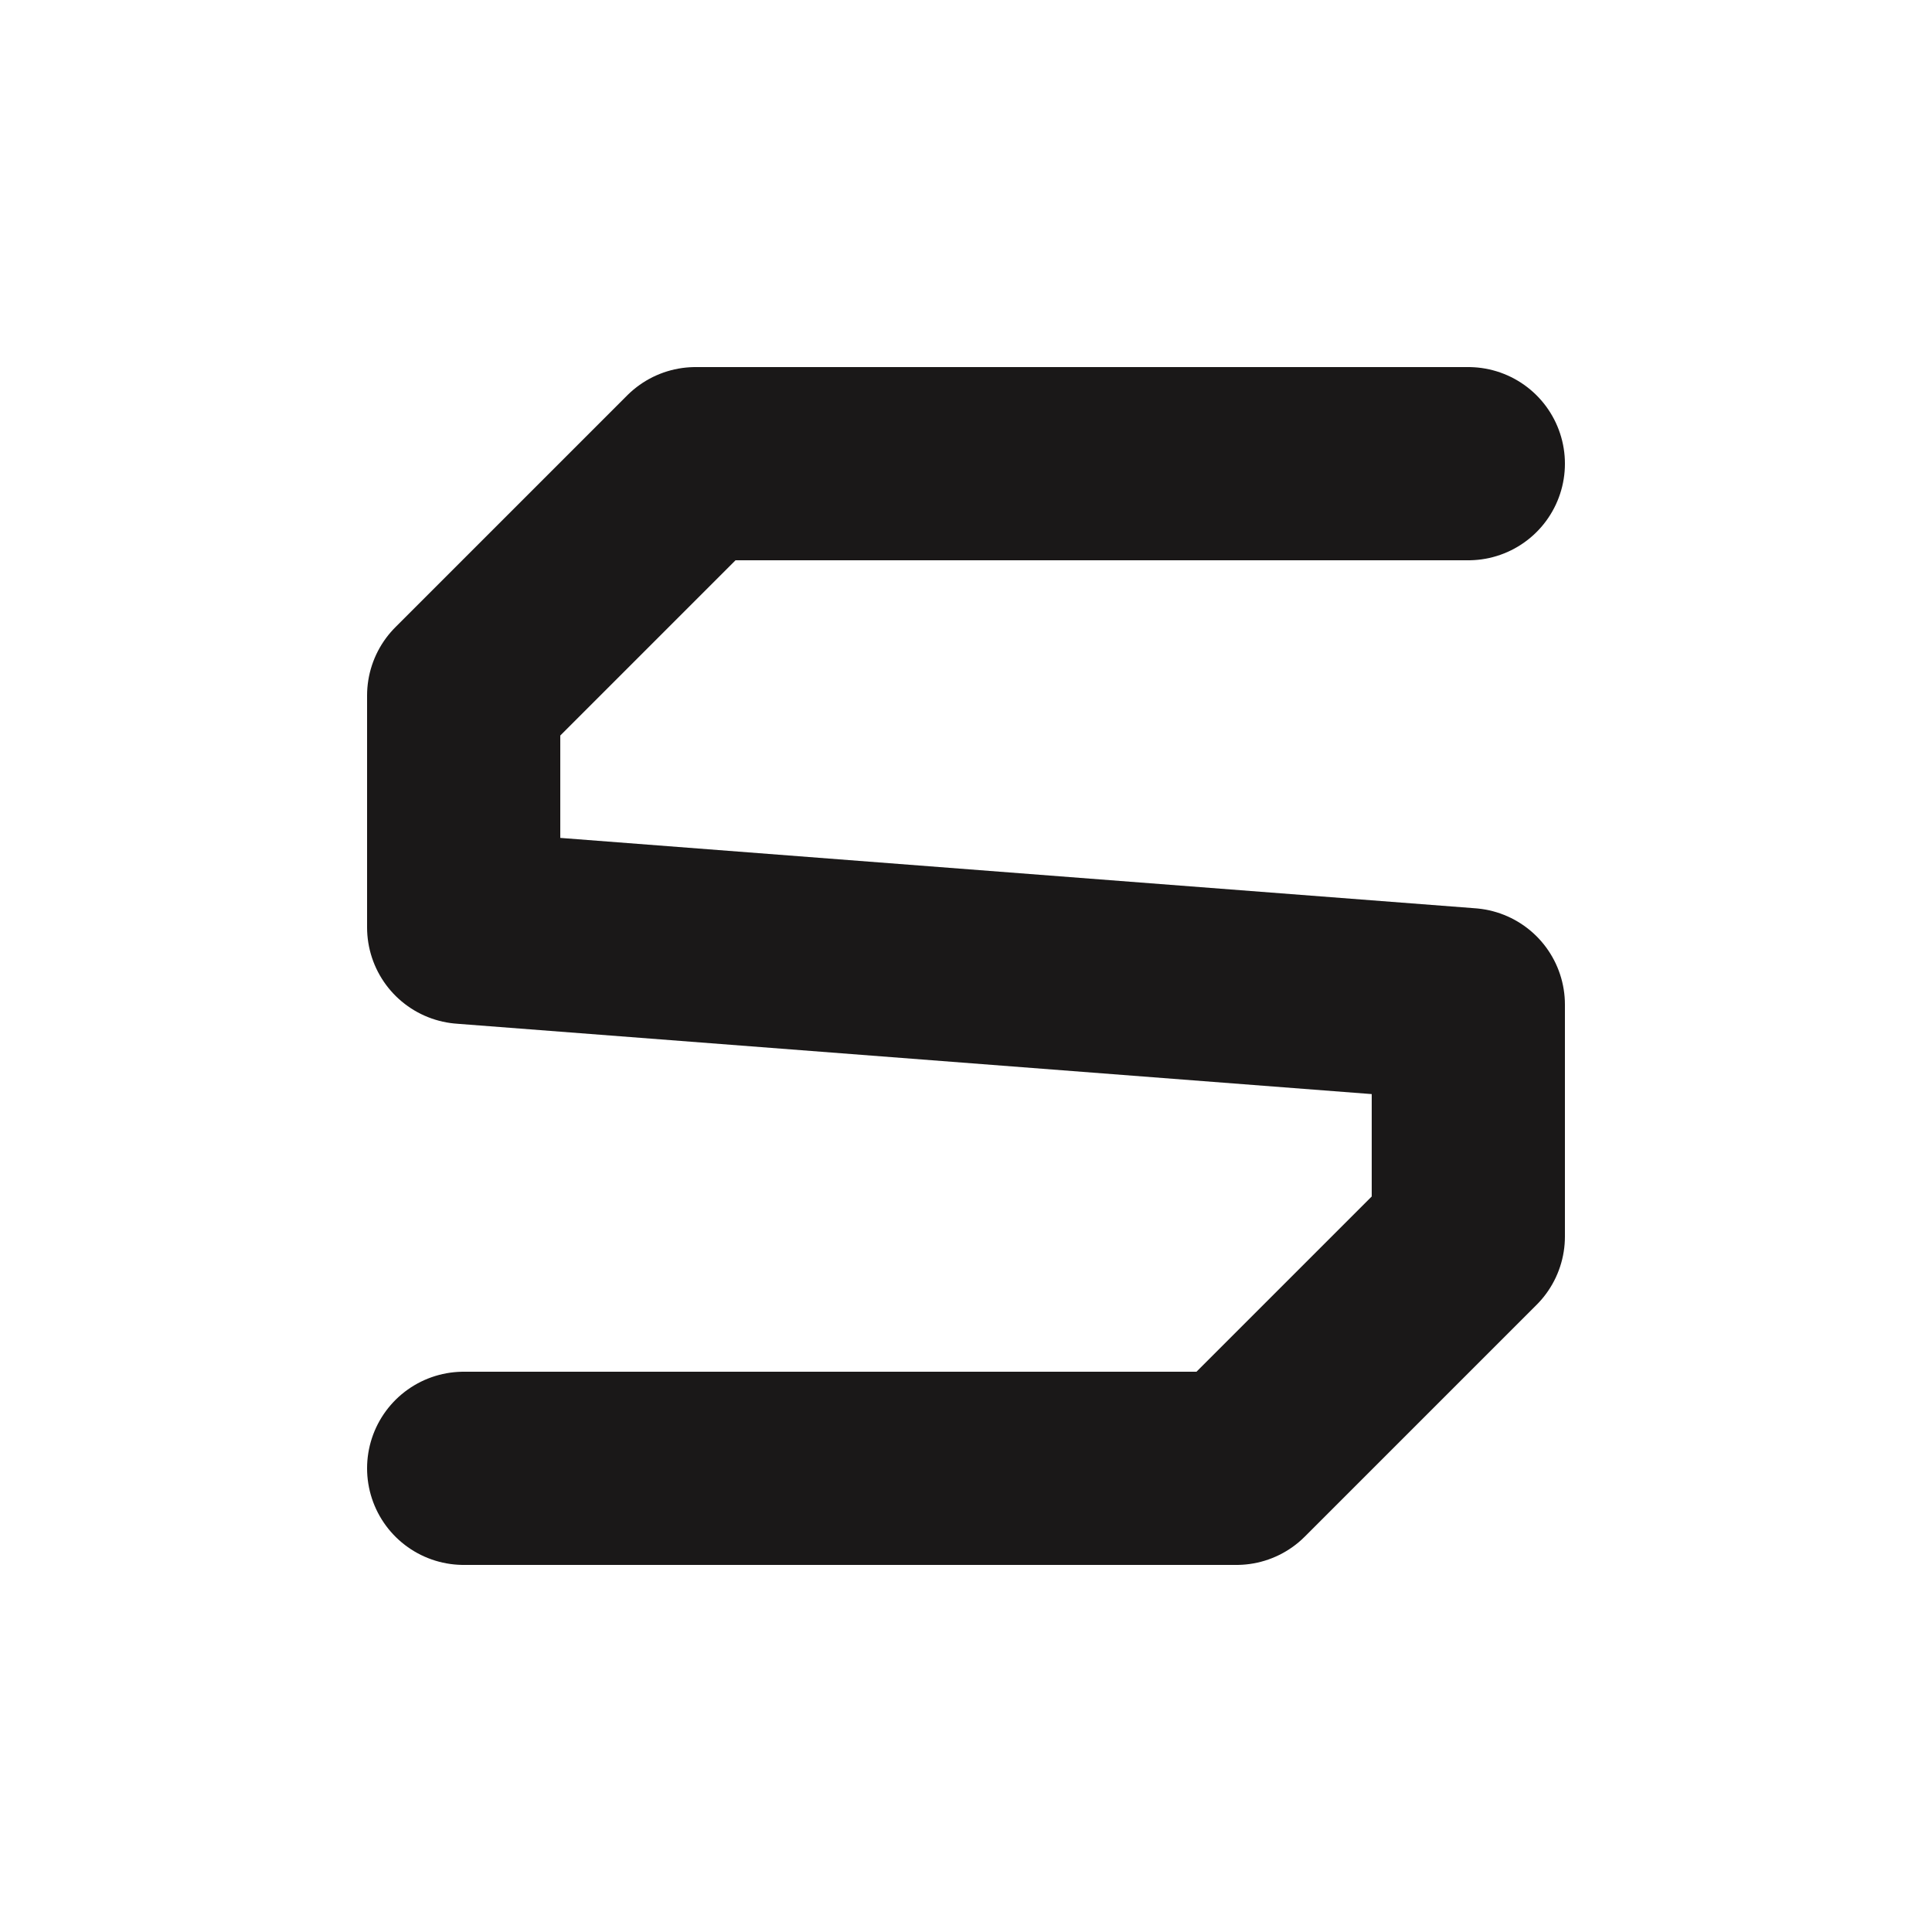
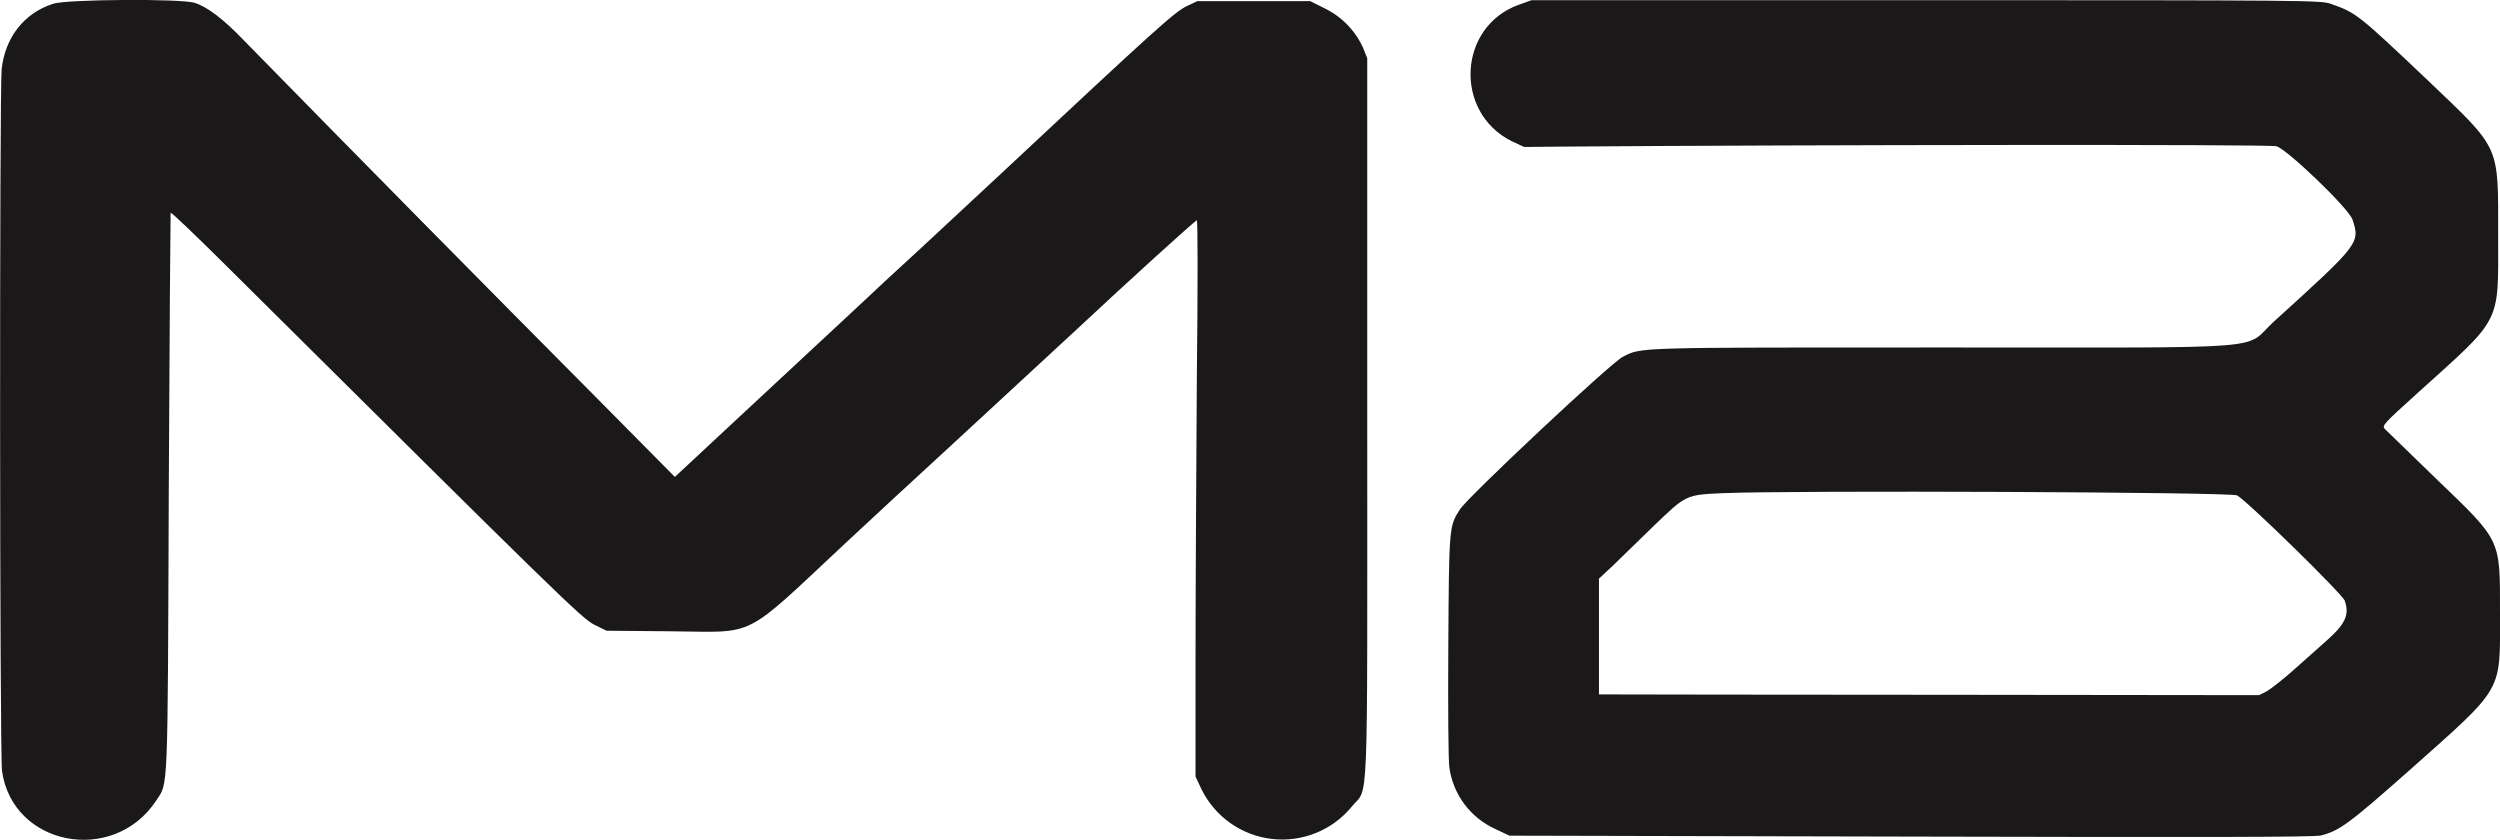
- <svg xmlns="http://www.w3.org/2000/svg" viewBox="0 0 200 200" width="200" height="200">
-   <rect width="200" height="200" fill="transparent" />
-   <path d="M 152 48 L 72 48 L 48 72 L 48 96 L 152 104 L 152 128 L 128 152 L 48 152" fill="none" stroke="#1a1818" stroke-width="20" stroke-linecap="round" stroke-linejoin="round" />
+ <svg xmlns="http://www.w3.org/2000/svg" viewBox="0 0 1354 454.9" width="1354" height="454.9">
+   <rect width="1354" height="454.9" fill="transparent" />
+   <path d="M28.9 2c-15.7 5-26 18-28 35.3-1.2 11.3-1.1 371 .2 380.3 5.7 40.6 60.3 51.1 83.5 16 6.5-10 6.2-.9 6.8-166.9.4-83 .9-151.2 1-151.5.4-.3 13.6 12.3 29.4 28 180.7 179.4 193.5 192 200.2 195.2l6.5 3.2 34.4.3c47.7.4 38.4 5.1 95.6-48.3 8.8-8.3 35.6-33 59.5-55l64.5-59.6c28-26.2 64.5-59.3 65.7-59.7.5-.3.6 33.2 0 86.5-.3 47.7-.7 115.6-.7 150.8v64l3.2 6.8A48.7 48.7 0 0 0 732 437c9.4-11.6 8.5 10 8.5-210.8V31.6l-2.3-5.8a44 44 0 0 0-21-21.4L709.6.6h-61.1L643 3.2c-6.6 3.1-14.8 10.4-101 91l-43 40c-7.5 6.8-26.2 24.1-41.5 38.5l-60 55.8-32 29.8-39.5-39.9A37454 37454 0 0 1 132.4 22.2Q115.6 4.6 105.3 1.5c-7.6-2.3-69-1.9-76.4.5M822.8 2.5c-33.2 11.7-35.6 58.3-4 74l6.7 3.1 20-.2c136.4-1 383.5-1.3 387.4-.2 5.8 1.6 39.3 33.8 41.2 39.7 4.2 12.7 3.9 13.1-42.6 55.3-17.1 15.6 4.7 14-179.1 14-167.7 0-163.2-.2-173.4 5-6.4 3.1-84.2 76.1-88.4 82.8-5.8 9.1-5.8 9.5-6.2 74.1-.2 32.7 0 62.3.6 65.8a43 43 0 0 0 24.7 33l7.8 3.7 217.5.5c160.9.4 218.7.3 222-.6 10-2.5 15.4-6.5 47.6-35 52-46.3 49.4-41.8 49.4-85.4 0-40.8 1-38.6-35-73.2l-27.3-26.5c-1.7-1.9-1.3-2.4 17.5-19.4 46.3-41.8 43.8-36.7 43.8-85.5 0-49.7 1.6-46-37.8-83.7-38-36-39.1-37-53.1-41.8-5.2-1.8-13-1.9-219-1.9H829.5zm388.8 265.8c5.5 3 57 53.4 58.3 57 2.7 7.7.4 12.7-10.4 22.2l-18 16c-5.4 4.8-11.7 9.7-14 11l-4 2-170.5-.2c-93.8 0-174.2-.2-178.7-.2H866v-62.7l7.8-7.3 21.9-21.3C913.2 268 913 268 933 267.1c38.6-1.6 275.3-.6 278.6 1.2" fill="#1a1818" />
</svg>
